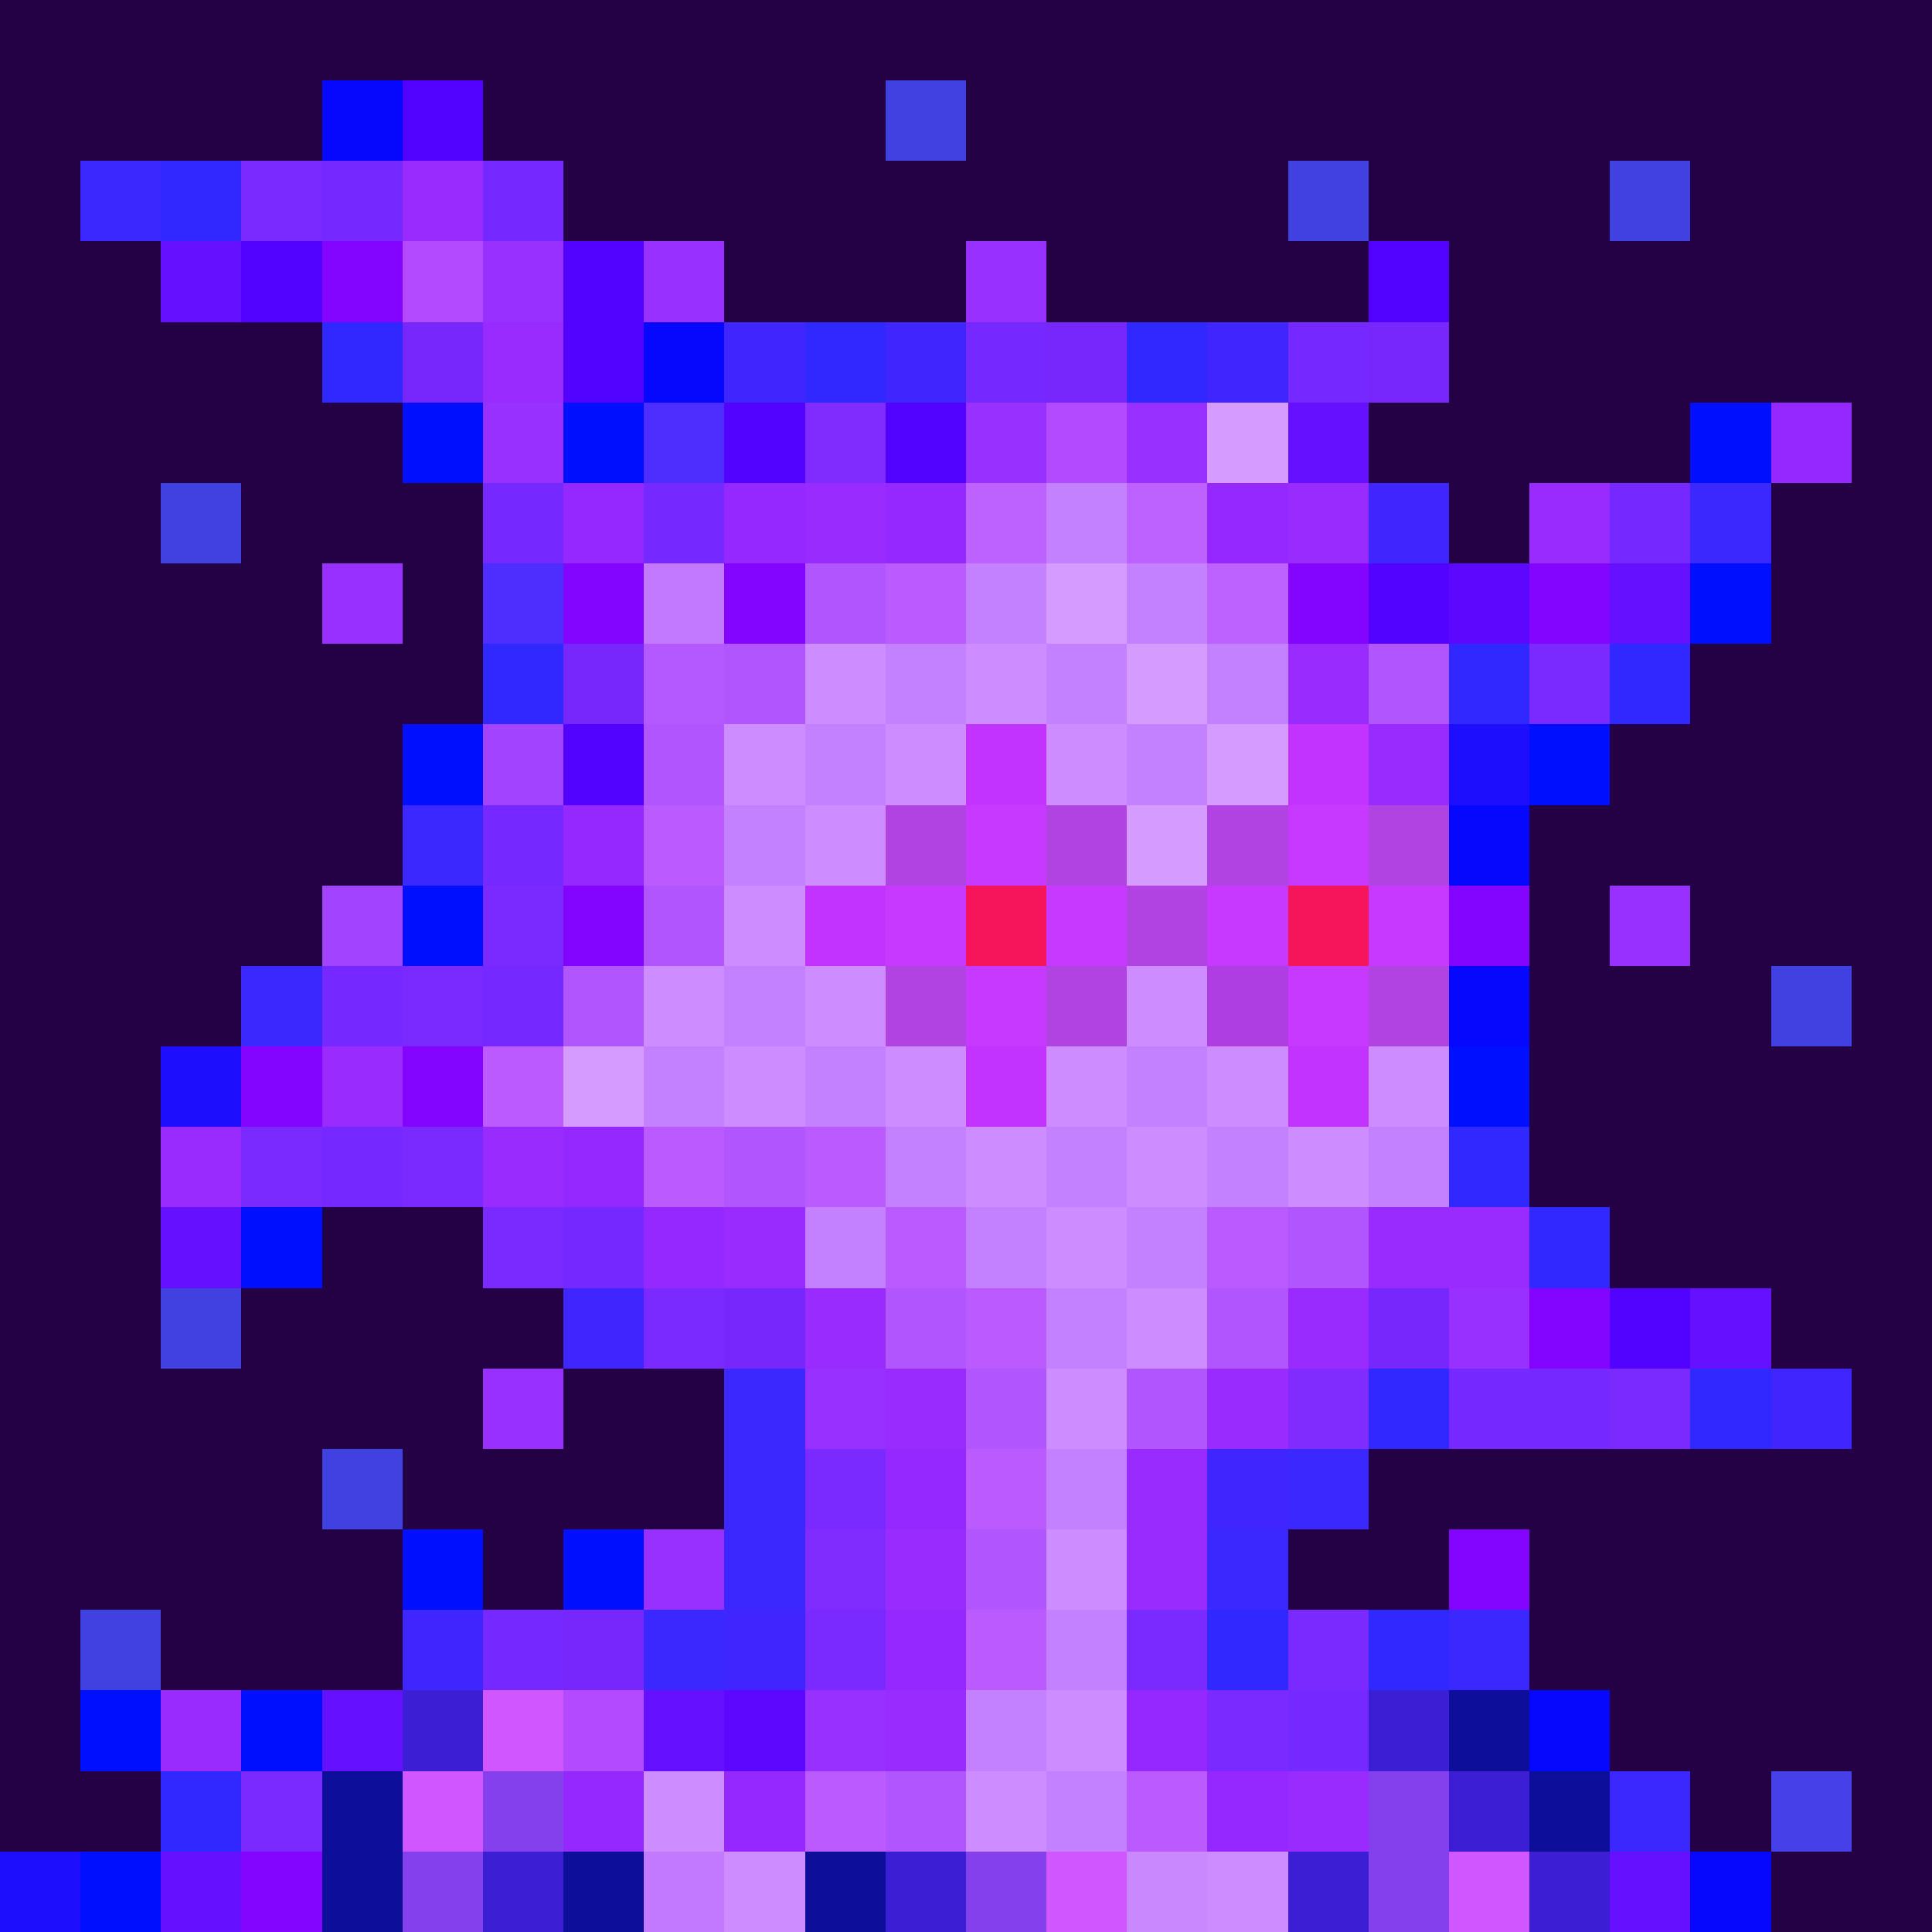
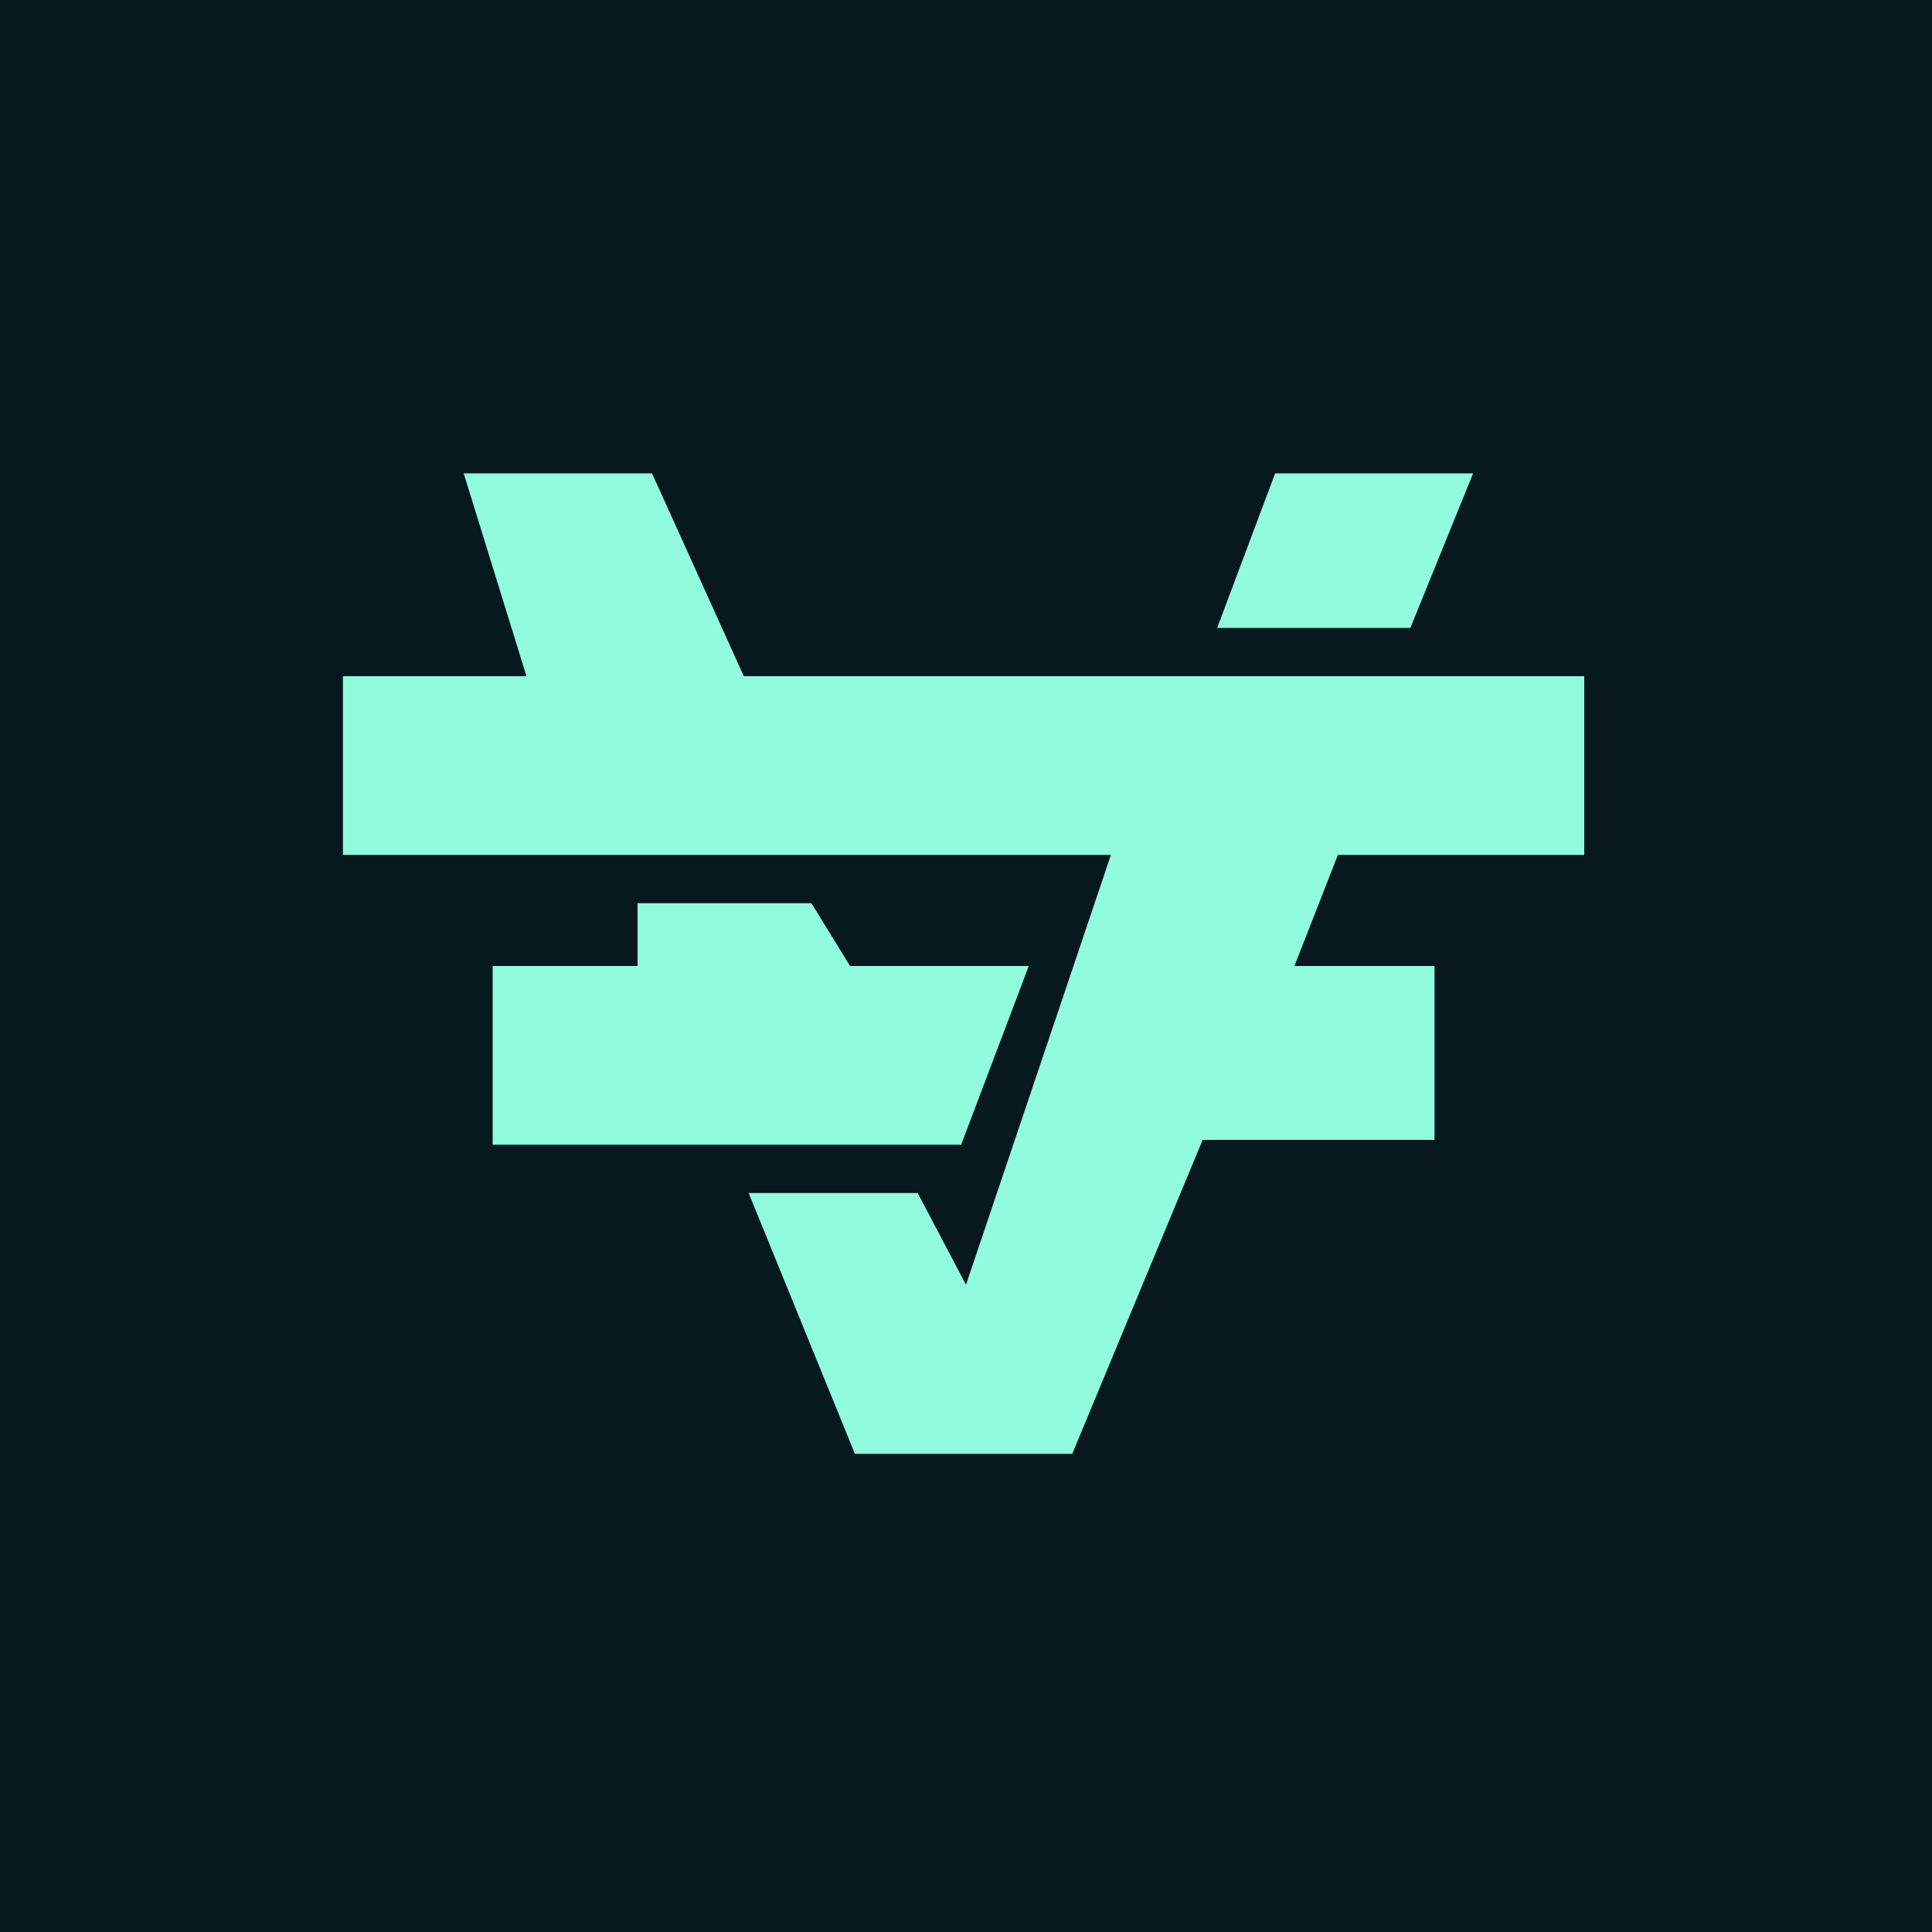
- <svg xmlns="http://www.w3.org/2000/svg" viewBox="0 0 24 24" shape-rendering="crispEdges">
-   <rect x="0" y="0" width="1" height="1" fill="#240045" />
-   <rect x="1" y="0" width="1" height="1" fill="#240045" />
-   <rect x="2" y="0" width="1" height="1" fill="#240045" />
-   <rect x="3" y="0" width="1" height="1" fill="#240045" />
-   <rect x="4" y="0" width="1" height="1" fill="#240045" />
-   <rect x="5" y="0" width="1" height="1" fill="#240045" />
-   <rect x="6" y="0" width="1" height="1" fill="#240045" />
-   <rect x="7" y="0" width="1" height="1" fill="#240045" />
-   <rect x="8" y="0" width="1" height="1" fill="#240045" />
-   <rect x="9" y="0" width="1" height="1" fill="#240045" />
-   <rect x="10" y="0" width="1" height="1" fill="#240045" />
-   <rect x="11" y="0" width="1" height="1" fill="#240045" />
-   <rect x="12" y="0" width="1" height="1" fill="#240045" />
-   <rect x="13" y="0" width="1" height="1" fill="#240045" />
-   <rect x="14" y="0" width="1" height="1" fill="#240045" />
-   <rect x="15" y="0" width="1" height="1" fill="#240045" />
-   <rect x="16" y="0" width="1" height="1" fill="#240045" />
-   <rect x="17" y="0" width="1" height="1" fill="#240045" />
-   <rect x="18" y="0" width="1" height="1" fill="#240045" />
-   <rect x="19" y="0" width="1" height="1" fill="#240045" />
-   <rect x="20" y="0" width="1" height="1" fill="#240045" />
-   <rect x="21" y="0" width="1" height="1" fill="#240045" />
-   <rect x="22" y="0" width="1" height="1" fill="#240045" />
-   <rect x="23" y="0" width="1" height="1" fill="#240045" />
-   <rect x="0" y="1" width="1" height="1" fill="#240045" />
-   <rect x="1" y="1" width="1" height="1" fill="#240045" />
-   <rect x="2" y="1" width="1" height="1" fill="#240045" />
-   <rect x="3" y="1" width="1" height="1" fill="#240045" />
-   <rect x="4" y="1" width="1" height="1" fill="#0608fe" />
-   <rect x="5" y="1" width="1" height="1" fill="#5203fe" />
-   <rect x="6" y="1" width="1" height="1" fill="#240045" />
-   <rect x="7" y="1" width="1" height="1" fill="#240045" />
-   <rect x="8" y="1" width="1" height="1" fill="#240045" />
-   <rect x="9" y="1" width="1" height="1" fill="#240045" />
-   <rect x="10" y="1" width="1" height="1" fill="#240045" />
-   <rect x="11" y="1" width="1" height="1" fill="#3f41e0" />
-   <rect x="12" y="1" width="1" height="1" fill="#240045" />
-   <rect x="13" y="1" width="1" height="1" fill="#240045" />
-   <rect x="14" y="1" width="1" height="1" fill="#240045" />
-   <rect x="15" y="1" width="1" height="1" fill="#240045" />
-   <rect x="16" y="1" width="1" height="1" fill="#240045" />
-   <rect x="17" y="1" width="1" height="1" fill="#240045" />
-   <rect x="18" y="1" width="1" height="1" fill="#240045" />
-   <rect x="19" y="1" width="1" height="1" fill="#240045" />
-   <rect x="20" y="1" width="1" height="1" fill="#240045" />
-   <rect x="21" y="1" width="1" height="1" fill="#240045" />
-   <rect x="22" y="1" width="1" height="1" fill="#240045" />
-   <rect x="23" y="1" width="1" height="1" fill="#240045" />
-   <rect x="0" y="2" width="1" height="1" fill="#240045" />
-   <rect x="1" y="2" width="1" height="1" fill="#3a28ff" />
-   <rect x="2" y="2" width="1" height="1" fill="#2f28ff" />
-   <rect x="3" y="2" width="1" height="1" fill="#7a2aff" />
-   <rect x="4" y="2" width="1" height="1" fill="#7528ff" />
-   <rect x="5" y="2" width="1" height="1" fill="#992bff" />
-   <rect x="6" y="2" width="1" height="1" fill="#7528ff" />
-   <rect x="7" y="2" width="1" height="1" fill="#240045" />
-   <rect x="8" y="2" width="1" height="1" fill="#240045" />
-   <rect x="9" y="2" width="1" height="1" fill="#240045" />
-   <rect x="10" y="2" width="1" height="1" fill="#240045" />
-   <rect x="11" y="2" width="1" height="1" fill="#240045" />
-   <rect x="12" y="2" width="1" height="1" fill="#240045" />
-   <rect x="13" y="2" width="1" height="1" fill="#240045" />
-   <rect x="14" y="2" width="1" height="1" fill="#240045" />
-   <rect x="15" y="2" width="1" height="1" fill="#240045" />
-   <rect x="16" y="2" width="1" height="1" fill="#3f41e0" />
-   <rect x="17" y="2" width="1" height="1" fill="#240045" />
-   <rect x="18" y="2" width="1" height="1" fill="#240045" />
-   <rect x="19" y="2" width="1" height="1" fill="#240045" />
-   <rect x="20" y="2" width="1" height="1" fill="#3f41e0" />
-   <rect x="21" y="2" width="1" height="1" fill="#240045" />
-   <rect x="22" y="2" width="1" height="1" fill="#240045" />
-   <rect x="23" y="2" width="1" height="1" fill="#240045" />
-   <rect x="0" y="3" width="1" height="1" fill="#240045" />
-   <rect x="1" y="3" width="1" height="1" fill="#240045" />
-   <rect x="2" y="3" width="1" height="1" fill="#6510ff" />
-   <rect x="3" y="3" width="1" height="1" fill="#5203fe" />
-   <rect x="4" y="3" width="1" height="1" fill="#8304ff" />
-   <rect x="5" y="3" width="1" height="1" fill="#b34aff" />
-   <rect x="6" y="3" width="1" height="1" fill="#9830ff" />
-   <rect x="7" y="3" width="1" height="1" fill="#5203fe" />
-   <rect x="8" y="3" width="1" height="1" fill="#9830ff" />
-   <rect x="9" y="3" width="1" height="1" fill="#240045" />
-   <rect x="10" y="3" width="1" height="1" fill="#240045" />
-   <rect x="11" y="3" width="1" height="1" fill="#240045" />
-   <rect x="12" y="3" width="1" height="1" fill="#9830ff" />
-   <rect x="13" y="3" width="1" height="1" fill="#240045" />
-   <rect x="14" y="3" width="1" height="1" fill="#240045" />
-   <rect x="15" y="3" width="1" height="1" fill="#240045" />
-   <rect x="16" y="3" width="1" height="1" fill="#240045" />
-   <rect x="17" y="3" width="1" height="1" fill="#5203fe" />
-   <rect x="18" y="3" width="1" height="1" fill="#240045" />
-   <rect x="19" y="3" width="1" height="1" fill="#240045" />
-   <rect x="20" y="3" width="1" height="1" fill="#240045" />
-   <rect x="21" y="3" width="1" height="1" fill="#240045" />
-   <rect x="22" y="3" width="1" height="1" fill="#240045" />
-   <rect x="23" y="3" width="1" height="1" fill="#240045" />
-   <rect x="0" y="4" width="1" height="1" fill="#240045" />
-   <rect x="1" y="4" width="1" height="1" fill="#240045" />
-   <rect x="2" y="4" width="1" height="1" fill="#240045" />
-   <rect x="3" y="4" width="1" height="1" fill="#240045" />
-   <rect x="4" y="4" width="1" height="1" fill="#2f28ff" />
-   <rect x="5" y="4" width="1" height="1" fill="#7727fc" />
-   <rect x="6" y="4" width="1" height="1" fill="#992bff" />
-   <rect x="7" y="4" width="1" height="1" fill="#5203fe" />
-   <rect x="8" y="4" width="1" height="1" fill="#0608fe" />
-   <rect x="9" y="4" width="1" height="1" fill="#3f26ff" />
-   <rect x="10" y="4" width="1" height="1" fill="#2f28ff" />
-   <rect x="11" y="4" width="1" height="1" fill="#3f26ff" />
-   <rect x="12" y="4" width="1" height="1" fill="#7528ff" />
-   <rect x="13" y="4" width="1" height="1" fill="#7727fc" />
-   <rect x="14" y="4" width="1" height="1" fill="#2f28ff" />
-   <rect x="15" y="4" width="1" height="1" fill="#3f26ff" />
-   <rect x="16" y="4" width="1" height="1" fill="#7528ff" />
-   <rect x="17" y="4" width="1" height="1" fill="#7727fc" />
-   <rect x="18" y="4" width="1" height="1" fill="#240045" />
-   <rect x="19" y="4" width="1" height="1" fill="#240045" />
-   <rect x="20" y="4" width="1" height="1" fill="#240045" />
-   <rect x="21" y="4" width="1" height="1" fill="#240045" />
-   <rect x="22" y="4" width="1" height="1" fill="#240045" />
-   <rect x="23" y="4" width="1" height="1" fill="#240045" />
-   <rect x="0" y="5" width="1" height="1" fill="#240045" />
-   <rect x="1" y="5" width="1" height="1" fill="#240045" />
-   <rect x="2" y="5" width="1" height="1" fill="#240045" />
-   <rect x="3" y="5" width="1" height="1" fill="#240045" />
-   <rect x="4" y="5" width="1" height="1" fill="#240045" />
-   <rect x="5" y="5" width="1" height="1" fill="#0010fe" />
-   <rect x="6" y="5" width="1" height="1" fill="#9830ff" />
-   <rect x="7" y="5" width="1" height="1" fill="#0010fe" />
-   <rect x="8" y="5" width="1" height="1" fill="#4e2eff" />
-   <rect x="9" y="5" width="1" height="1" fill="#5203fe" />
-   <rect x="10" y="5" width="1" height="1" fill="#802cff" />
-   <rect x="11" y="5" width="1" height="1" fill="#5203fe" />
-   <rect x="12" y="5" width="1" height="1" fill="#9830ff" />
-   <rect x="13" y="5" width="1" height="1" fill="#b34aff" />
-   <rect x="14" y="5" width="1" height="1" fill="#9830ff" />
-   <rect x="15" y="5" width="1" height="1" fill="#d59bff" />
-   <rect x="16" y="5" width="1" height="1" fill="#6510ff" />
-   <rect x="17" y="5" width="1" height="1" fill="#240045" />
-   <rect x="18" y="5" width="1" height="1" fill="#240045" />
-   <rect x="19" y="5" width="1" height="1" fill="#240045" />
-   <rect x="20" y="5" width="1" height="1" fill="#240045" />
-   <rect x="21" y="5" width="1" height="1" fill="#0010fe" />
-   <rect x="22" y="5" width="1" height="1" fill="#9528ff" />
-   <rect x="23" y="5" width="1" height="1" fill="#240045" />
-   <rect x="0" y="6" width="1" height="1" fill="#240045" />
-   <rect x="1" y="6" width="1" height="1" fill="#240045" />
-   <rect x="2" y="6" width="1" height="1" fill="#3f41e0" />
-   <rect x="3" y="6" width="1" height="1" fill="#240045" />
-   <rect x="4" y="6" width="1" height="1" fill="#240045" />
-   <rect x="5" y="6" width="1" height="1" fill="#240045" />
-   <rect x="6" y="6" width="1" height="1" fill="#7528ff" />
-   <rect x="7" y="6" width="1" height="1" fill="#9528ff" />
-   <rect x="8" y="6" width="1" height="1" fill="#7528ff" />
-   <rect x="9" y="6" width="1" height="1" fill="#9528ff" />
-   <rect x="10" y="6" width="1" height="1" fill="#992bff" />
-   <rect x="11" y="6" width="1" height="1" fill="#9528ff" />
-   <rect x="12" y="6" width="1" height="1" fill="#be62ff" />
-   <rect x="13" y="6" width="1" height="1" fill="#c380ff" />
-   <rect x="14" y="6" width="1" height="1" fill="#be62ff" />
-   <rect x="15" y="6" width="1" height="1" fill="#9528ff" />
-   <rect x="16" y="6" width="1" height="1" fill="#992bff" />
-   <rect x="17" y="6" width="1" height="1" fill="#3f26ff" />
-   <rect x="18" y="6" width="1" height="1" fill="#240045" />
-   <rect x="19" y="6" width="1" height="1" fill="#992bff" />
-   <rect x="20" y="6" width="1" height="1" fill="#7528ff" />
-   <rect x="21" y="6" width="1" height="1" fill="#3a28ff" />
-   <rect x="22" y="6" width="1" height="1" fill="#240045" />
-   <rect x="23" y="6" width="1" height="1" fill="#240045" />
-   <rect x="0" y="7" width="1" height="1" fill="#240045" />
-   <rect x="1" y="7" width="1" height="1" fill="#240045" />
-   <rect x="2" y="7" width="1" height="1" fill="#240045" />
-   <rect x="3" y="7" width="1" height="1" fill="#240045" />
-   <rect x="4" y="7" width="1" height="1" fill="#9830ff" />
-   <rect x="5" y="7" width="1" height="1" fill="#240045" />
-   <rect x="6" y="7" width="1" height="1" fill="#4e2eff" />
-   <rect x="7" y="7" width="1" height="1" fill="#8304ff" />
-   <rect x="8" y="7" width="1" height="1" fill="#c278ff" />
-   <rect x="9" y="7" width="1" height="1" fill="#8304ff" />
-   <rect x="10" y="7" width="1" height="1" fill="#b155ff" />
-   <rect x="11" y="7" width="1" height="1" fill="#ba5aff" />
-   <rect x="12" y="7" width="1" height="1" fill="#c380ff" />
-   <rect x="13" y="7" width="1" height="1" fill="#d59bff" />
-   <rect x="14" y="7" width="1" height="1" fill="#c380ff" />
-   <rect x="15" y="7" width="1" height="1" fill="#be62ff" />
-   <rect x="16" y="7" width="1" height="1" fill="#8304ff" />
-   <rect x="17" y="7" width="1" height="1" fill="#5203fe" />
-   <rect x="18" y="7" width="1" height="1" fill="#5c07ff" />
-   <rect x="19" y="7" width="1" height="1" fill="#8304ff" />
-   <rect x="20" y="7" width="1" height="1" fill="#6510ff" />
-   <rect x="21" y="7" width="1" height="1" fill="#0010fe" />
-   <rect x="22" y="7" width="1" height="1" fill="#240045" />
-   <rect x="23" y="7" width="1" height="1" fill="#240045" />
-   <rect x="0" y="8" width="1" height="1" fill="#240045" />
-   <rect x="1" y="8" width="1" height="1" fill="#240045" />
-   <rect x="2" y="8" width="1" height="1" fill="#240045" />
-   <rect x="3" y="8" width="1" height="1" fill="#240045" />
-   <rect x="4" y="8" width="1" height="1" fill="#240045" />
-   <rect x="5" y="8" width="1" height="1" fill="#240045" />
-   <rect x="6" y="8" width="1" height="1" fill="#2f28ff" />
-   <rect x="7" y="8" width="1" height="1" fill="#7727fc" />
-   <rect x="8" y="8" width="1" height="1" fill="#b458ff" />
-   <rect x="9" y="8" width="1" height="1" fill="#b155ff" />
-   <rect x="10" y="8" width="1" height="1" fill="#cd8cff" />
-   <rect x="11" y="8" width="1" height="1" fill="#c380ff" />
-   <rect x="12" y="8" width="1" height="1" fill="#cd8cff" />
-   <rect x="13" y="8" width="1" height="1" fill="#c380ff" />
-   <rect x="14" y="8" width="1" height="1" fill="#d59bff" />
-   <rect x="15" y="8" width="1" height="1" fill="#c380ff" />
-   <rect x="16" y="8" width="1" height="1" fill="#992bff" />
-   <rect x="17" y="8" width="1" height="1" fill="#b155ff" />
-   <rect x="18" y="8" width="1" height="1" fill="#2f28ff" />
-   <rect x="19" y="8" width="1" height="1" fill="#7a2aff" />
-   <rect x="20" y="8" width="1" height="1" fill="#2f28ff" />
-   <rect x="21" y="8" width="1" height="1" fill="#240045" />
-   <rect x="22" y="8" width="1" height="1" fill="#240045" />
-   <rect x="23" y="8" width="1" height="1" fill="#240045" />
-   <rect x="0" y="9" width="1" height="1" fill="#240045" />
-   <rect x="1" y="9" width="1" height="1" fill="#240045" />
-   <rect x="2" y="9" width="1" height="1" fill="#240045" />
-   <rect x="3" y="9" width="1" height="1" fill="#240045" />
-   <rect x="4" y="9" width="1" height="1" fill="#240045" />
-   <rect x="5" y="9" width="1" height="1" fill="#0010fe" />
-   <rect x="6" y="9" width="1" height="1" fill="#a243ff" />
-   <rect x="7" y="9" width="1" height="1" fill="#5203fe" />
-   <rect x="8" y="9" width="1" height="1" fill="#b155ff" />
-   <rect x="9" y="9" width="1" height="1" fill="#cd8cff" />
-   <rect x="10" y="9" width="1" height="1" fill="#c380ff" />
-   <rect x="11" y="9" width="1" height="1" fill="#cd8cff" />
-   <rect x="12" y="9" width="1" height="1" fill="#c333ff" />
-   <rect x="13" y="9" width="1" height="1" fill="#cd8cff" />
-   <rect x="14" y="9" width="1" height="1" fill="#c380ff" />
-   <rect x="15" y="9" width="1" height="1" fill="#d59bff" />
-   <rect x="16" y="9" width="1" height="1" fill="#c333ff" />
-   <rect x="17" y="9" width="1" height="1" fill="#992bff" />
-   <rect x="18" y="9" width="1" height="1" fill="#1d0ffe" />
-   <rect x="19" y="9" width="1" height="1" fill="#0010fe" />
-   <rect x="20" y="9" width="1" height="1" fill="#240045" />
-   <rect x="21" y="9" width="1" height="1" fill="#240045" />
-   <rect x="22" y="9" width="1" height="1" fill="#240045" />
-   <rect x="23" y="9" width="1" height="1" fill="#240045" />
-   <rect x="0" y="10" width="1" height="1" fill="#240045" />
-   <rect x="1" y="10" width="1" height="1" fill="#240045" />
-   <rect x="2" y="10" width="1" height="1" fill="#240045" />
-   <rect x="3" y="10" width="1" height="1" fill="#240045" />
-   <rect x="4" y="10" width="1" height="1" fill="#240045" />
-   <rect x="5" y="10" width="1" height="1" fill="#3a28ff" />
-   <rect x="6" y="10" width="1" height="1" fill="#7528ff" />
-   <rect x="7" y="10" width="1" height="1" fill="#9528ff" />
-   <rect x="8" y="10" width="1" height="1" fill="#ba5aff" />
-   <rect x="9" y="10" width="1" height="1" fill="#c380ff" />
-   <rect x="10" y="10" width="1" height="1" fill="#cd8cff" />
-   <rect x="11" y="10" width="1" height="1" fill="#b243e3" />
-   <rect x="12" y="10" width="1" height="1" fill="#c839ff" />
-   <rect x="13" y="10" width="1" height="1" fill="#b243e3" />
-   <rect x="14" y="10" width="1" height="1" fill="#d59bff" />
-   <rect x="15" y="10" width="1" height="1" fill="#b243e3" />
-   <rect x="16" y="10" width="1" height="1" fill="#c839ff" />
-   <rect x="17" y="10" width="1" height="1" fill="#b243e3" />
-   <rect x="18" y="10" width="1" height="1" fill="#0608fe" />
-   <rect x="19" y="10" width="1" height="1" fill="#240045" />
-   <rect x="20" y="10" width="1" height="1" fill="#240045" />
-   <rect x="21" y="10" width="1" height="1" fill="#240045" />
-   <rect x="22" y="10" width="1" height="1" fill="#240045" />
-   <rect x="23" y="10" width="1" height="1" fill="#240045" />
-   <rect x="0" y="11" width="1" height="1" fill="#240045" />
-   <rect x="1" y="11" width="1" height="1" fill="#240045" />
-   <rect x="2" y="11" width="1" height="1" fill="#240045" />
-   <rect x="3" y="11" width="1" height="1" fill="#240045" />
-   <rect x="4" y="11" width="1" height="1" fill="#a243ff" />
-   <rect x="5" y="11" width="1" height="1" fill="#0010fe" />
-   <rect x="6" y="11" width="1" height="1" fill="#7a2aff" />
-   <rect x="7" y="11" width="1" height="1" fill="#8304ff" />
-   <rect x="8" y="11" width="1" height="1" fill="#b155ff" />
-   <rect x="9" y="11" width="1" height="1" fill="#cd8cff" />
-   <rect x="10" y="11" width="1" height="1" fill="#c333ff" />
-   <rect x="11" y="11" width="1" height="1" fill="#c839ff" />
-   <rect x="12" y="11" width="1" height="1" fill="#f6145a" />
-   <rect x="13" y="11" width="1" height="1" fill="#c839ff" />
-   <rect x="14" y="11" width="1" height="1" fill="#b243e3" />
-   <rect x="15" y="11" width="1" height="1" fill="#c839ff" />
-   <rect x="16" y="11" width="1" height="1" fill="#f6145a" />
-   <rect x="17" y="11" width="1" height="1" fill="#c839ff" />
-   <rect x="18" y="11" width="1" height="1" fill="#8304ff" />
-   <rect x="19" y="11" width="1" height="1" fill="#240045" />
-   <rect x="20" y="11" width="1" height="1" fill="#9830ff" />
-   <rect x="21" y="11" width="1" height="1" fill="#240045" />
-   <rect x="22" y="11" width="1" height="1" fill="#240045" />
-   <rect x="23" y="11" width="1" height="1" fill="#240045" />
-   <rect x="0" y="12" width="1" height="1" fill="#240045" />
-   <rect x="1" y="12" width="1" height="1" fill="#240045" />
-   <rect x="2" y="12" width="1" height="1" fill="#240045" />
-   <rect x="3" y="12" width="1" height="1" fill="#3a28ff" />
-   <rect x="4" y="12" width="1" height="1" fill="#7528ff" />
-   <rect x="5" y="12" width="1" height="1" fill="#7a2aff" />
-   <rect x="6" y="12" width="1" height="1" fill="#7528ff" />
-   <rect x="7" y="12" width="1" height="1" fill="#b155ff" />
-   <rect x="8" y="12" width="1" height="1" fill="#cd8cff" />
-   <rect x="9" y="12" width="1" height="1" fill="#c380ff" />
-   <rect x="10" y="12" width="1" height="1" fill="#cd8cff" />
-   <rect x="11" y="12" width="1" height="1" fill="#b243e3" />
-   <rect x="12" y="12" width="1" height="1" fill="#c839ff" />
-   <rect x="13" y="12" width="1" height="1" fill="#b243e3" />
-   <rect x="14" y="12" width="1" height="1" fill="#cd8cff" />
-   <rect x="15" y="12" width="1" height="1" fill="#ae3ee1" />
-   <rect x="16" y="12" width="1" height="1" fill="#c839ff" />
-   <rect x="17" y="12" width="1" height="1" fill="#b243e3" />
-   <rect x="18" y="12" width="1" height="1" fill="#0608fe" />
-   <rect x="19" y="12" width="1" height="1" fill="#240045" />
-   <rect x="20" y="12" width="1" height="1" fill="#240045" />
-   <rect x="21" y="12" width="1" height="1" fill="#240045" />
-   <rect x="22" y="12" width="1" height="1" fill="#3f41e0" />
-   <rect x="23" y="12" width="1" height="1" fill="#240045" />
-   <rect x="0" y="13" width="1" height="1" fill="#240045" />
-   <rect x="1" y="13" width="1" height="1" fill="#240045" />
-   <rect x="2" y="13" width="1" height="1" fill="#1d0ffe" />
-   <rect x="3" y="13" width="1" height="1" fill="#8304ff" />
-   <rect x="4" y="13" width="1" height="1" fill="#992bff" />
-   <rect x="5" y="13" width="1" height="1" fill="#8304ff" />
-   <rect x="6" y="13" width="1" height="1" fill="#ba5aff" />
-   <rect x="7" y="13" width="1" height="1" fill="#d59bff" />
-   <rect x="8" y="13" width="1" height="1" fill="#c380ff" />
-   <rect x="9" y="13" width="1" height="1" fill="#cd8cff" />
-   <rect x="10" y="13" width="1" height="1" fill="#c380ff" />
-   <rect x="11" y="13" width="1" height="1" fill="#cd8cff" />
-   <rect x="12" y="13" width="1" height="1" fill="#c333ff" />
-   <rect x="13" y="13" width="1" height="1" fill="#cd8cff" />
-   <rect x="14" y="13" width="1" height="1" fill="#c380ff" />
-   <rect x="15" y="13" width="1" height="1" fill="#cd8cff" />
-   <rect x="16" y="13" width="1" height="1" fill="#c333ff" />
-   <rect x="17" y="13" width="1" height="1" fill="#cd8cff" />
-   <rect x="18" y="13" width="1" height="1" fill="#0010fe" />
-   <rect x="19" y="13" width="1" height="1" fill="#240045" />
-   <rect x="20" y="13" width="1" height="1" fill="#240045" />
-   <rect x="21" y="13" width="1" height="1" fill="#240045" />
-   <rect x="22" y="13" width="1" height="1" fill="#240045" />
-   <rect x="23" y="13" width="1" height="1" fill="#240045" />
-   <rect x="0" y="14" width="1" height="1" fill="#240045" />
-   <rect x="1" y="14" width="1" height="1" fill="#240045" />
-   <rect x="2" y="14" width="1" height="1" fill="#992bff" />
-   <rect x="3" y="14" width="1" height="1" fill="#7a2aff" />
-   <rect x="4" y="14" width="1" height="1" fill="#7528ff" />
-   <rect x="5" y="14" width="1" height="1" fill="#7a2aff" />
-   <rect x="6" y="14" width="1" height="1" fill="#992bff" />
-   <rect x="7" y="14" width="1" height="1" fill="#9528ff" />
-   <rect x="8" y="14" width="1" height="1" fill="#ba5aff" />
-   <rect x="9" y="14" width="1" height="1" fill="#b155ff" />
-   <rect x="10" y="14" width="1" height="1" fill="#ba5aff" />
-   <rect x="11" y="14" width="1" height="1" fill="#c380ff" />
-   <rect x="12" y="14" width="1" height="1" fill="#cd8cff" />
-   <rect x="13" y="14" width="1" height="1" fill="#c380ff" />
-   <rect x="14" y="14" width="1" height="1" fill="#cd8cff" />
-   <rect x="15" y="14" width="1" height="1" fill="#c380ff" />
-   <rect x="16" y="14" width="1" height="1" fill="#cd8cff" />
-   <rect x="17" y="14" width="1" height="1" fill="#c380ff" />
-   <rect x="18" y="14" width="1" height="1" fill="#2f28ff" />
-   <rect x="19" y="14" width="1" height="1" fill="#240045" />
-   <rect x="20" y="14" width="1" height="1" fill="#240045" />
-   <rect x="21" y="14" width="1" height="1" fill="#240045" />
-   <rect x="22" y="14" width="1" height="1" fill="#240045" />
-   <rect x="23" y="14" width="1" height="1" fill="#240045" />
-   <rect x="0" y="15" width="1" height="1" fill="#240045" />
-   <rect x="1" y="15" width="1" height="1" fill="#240045" />
-   <rect x="2" y="15" width="1" height="1" fill="#6510ff" />
-   <rect x="3" y="15" width="1" height="1" fill="#0010fe" />
-   <rect x="4" y="15" width="1" height="1" fill="#240045" />
-   <rect x="5" y="15" width="1" height="1" fill="#240045" />
-   <rect x="6" y="15" width="1" height="1" fill="#7a2aff" />
-   <rect x="7" y="15" width="1" height="1" fill="#7528ff" />
-   <rect x="8" y="15" width="1" height="1" fill="#9528ff" />
-   <rect x="9" y="15" width="1" height="1" fill="#992bff" />
-   <rect x="10" y="15" width="1" height="1" fill="#c380ff" />
-   <rect x="11" y="15" width="1" height="1" fill="#ba5aff" />
-   <rect x="12" y="15" width="1" height="1" fill="#c380ff" />
-   <rect x="13" y="15" width="1" height="1" fill="#cd8cff" />
-   <rect x="14" y="15" width="1" height="1" fill="#c380ff" />
-   <rect x="15" y="15" width="1" height="1" fill="#ba5aff" />
-   <rect x="16" y="15" width="1" height="1" fill="#b155ff" />
-   <rect x="17" y="15" width="1" height="1" fill="#992bff" />
-   <rect x="18" y="15" width="1" height="1" fill="#992bff" />
-   <rect x="19" y="15" width="1" height="1" fill="#2f28ff" />
-   <rect x="20" y="15" width="1" height="1" fill="#240045" />
-   <rect x="21" y="15" width="1" height="1" fill="#240045" />
-   <rect x="22" y="15" width="1" height="1" fill="#240045" />
-   <rect x="23" y="15" width="1" height="1" fill="#240045" />
-   <rect x="0" y="16" width="1" height="1" fill="#240045" />
-   <rect x="1" y="16" width="1" height="1" fill="#240045" />
-   <rect x="2" y="16" width="1" height="1" fill="#3f41e0" />
-   <rect x="3" y="16" width="1" height="1" fill="#240045" />
-   <rect x="4" y="16" width="1" height="1" fill="#240045" />
-   <rect x="5" y="16" width="1" height="1" fill="#240045" />
-   <rect x="6" y="16" width="1" height="1" fill="#240045" />
-   <rect x="7" y="16" width="1" height="1" fill="#3f26ff" />
-   <rect x="8" y="16" width="1" height="1" fill="#7a2aff" />
-   <rect x="9" y="16" width="1" height="1" fill="#7727fc" />
-   <rect x="10" y="16" width="1" height="1" fill="#992bff" />
-   <rect x="11" y="16" width="1" height="1" fill="#b155ff" />
-   <rect x="12" y="16" width="1" height="1" fill="#ba5aff" />
-   <rect x="13" y="16" width="1" height="1" fill="#c380ff" />
-   <rect x="14" y="16" width="1" height="1" fill="#cd8cff" />
-   <rect x="15" y="16" width="1" height="1" fill="#b155ff" />
-   <rect x="16" y="16" width="1" height="1" fill="#992bff" />
-   <rect x="17" y="16" width="1" height="1" fill="#7727fc" />
-   <rect x="18" y="16" width="1" height="1" fill="#9830ff" />
-   <rect x="19" y="16" width="1" height="1" fill="#8304ff" />
-   <rect x="20" y="16" width="1" height="1" fill="#5203fe" />
-   <rect x="21" y="16" width="1" height="1" fill="#6510ff" />
-   <rect x="22" y="16" width="1" height="1" fill="#240045" />
-   <rect x="23" y="16" width="1" height="1" fill="#240045" />
-   <rect x="0" y="17" width="1" height="1" fill="#240045" />
-   <rect x="1" y="17" width="1" height="1" fill="#240045" />
-   <rect x="2" y="17" width="1" height="1" fill="#240045" />
-   <rect x="3" y="17" width="1" height="1" fill="#240045" />
-   <rect x="4" y="17" width="1" height="1" fill="#240045" />
-   <rect x="5" y="17" width="1" height="1" fill="#240045" />
-   <rect x="6" y="17" width="1" height="1" fill="#9830ff" />
-   <rect x="7" y="17" width="1" height="1" fill="#240045" />
-   <rect x="8" y="17" width="1" height="1" fill="#240045" />
-   <rect x="9" y="17" width="1" height="1" fill="#3a28ff" />
-   <rect x="10" y="17" width="1" height="1" fill="#9830ff" />
-   <rect x="11" y="17" width="1" height="1" fill="#992bff" />
-   <rect x="12" y="17" width="1" height="1" fill="#b155ff" />
-   <rect x="13" y="17" width="1" height="1" fill="#cd8cff" />
-   <rect x="14" y="17" width="1" height="1" fill="#b155ff" />
-   <rect x="15" y="17" width="1" height="1" fill="#992bff" />
-   <rect x="16" y="17" width="1" height="1" fill="#802cff" />
-   <rect x="17" y="17" width="1" height="1" fill="#2f28ff" />
-   <rect x="18" y="17" width="1" height="1" fill="#7528ff" />
-   <rect x="19" y="17" width="1" height="1" fill="#7528ff" />
-   <rect x="20" y="17" width="1" height="1" fill="#7a2aff" />
-   <rect x="21" y="17" width="1" height="1" fill="#2f28ff" />
-   <rect x="22" y="17" width="1" height="1" fill="#3f26ff" />
-   <rect x="23" y="17" width="1" height="1" fill="#240045" />
-   <rect x="0" y="18" width="1" height="1" fill="#240045" />
-   <rect x="1" y="18" width="1" height="1" fill="#240045" />
-   <rect x="2" y="18" width="1" height="1" fill="#240045" />
-   <rect x="3" y="18" width="1" height="1" fill="#240045" />
-   <rect x="4" y="18" width="1" height="1" fill="#3f41e0" />
-   <rect x="5" y="18" width="1" height="1" fill="#240045" />
-   <rect x="6" y="18" width="1" height="1" fill="#240045" />
-   <rect x="7" y="18" width="1" height="1" fill="#240045" />
-   <rect x="8" y="18" width="1" height="1" fill="#240045" />
-   <rect x="9" y="18" width="1" height="1" fill="#3a28ff" />
-   <rect x="10" y="18" width="1" height="1" fill="#7a2aff" />
-   <rect x="11" y="18" width="1" height="1" fill="#9528ff" />
-   <rect x="12" y="18" width="1" height="1" fill="#ba5aff" />
-   <rect x="13" y="18" width="1" height="1" fill="#c380ff" />
-   <rect x="14" y="18" width="1" height="1" fill="#992bff" />
-   <rect x="15" y="18" width="1" height="1" fill="#3f26ff" />
-   <rect x="16" y="18" width="1" height="1" fill="#3a28ff" />
-   <rect x="17" y="18" width="1" height="1" fill="#240045" />
-   <rect x="18" y="18" width="1" height="1" fill="#240045" />
-   <rect x="19" y="18" width="1" height="1" fill="#240045" />
-   <rect x="20" y="18" width="1" height="1" fill="#240045" />
-   <rect x="21" y="18" width="1" height="1" fill="#240045" />
-   <rect x="22" y="18" width="1" height="1" fill="#240045" />
-   <rect x="23" y="18" width="1" height="1" fill="#240045" />
-   <rect x="0" y="19" width="1" height="1" fill="#240045" />
-   <rect x="1" y="19" width="1" height="1" fill="#240045" />
-   <rect x="2" y="19" width="1" height="1" fill="#240045" />
-   <rect x="3" y="19" width="1" height="1" fill="#240045" />
-   <rect x="4" y="19" width="1" height="1" fill="#240045" />
-   <rect x="5" y="19" width="1" height="1" fill="#0010fe" />
-   <rect x="6" y="19" width="1" height="1" fill="#240045" />
-   <rect x="7" y="19" width="1" height="1" fill="#0010fe" />
-   <rect x="8" y="19" width="1" height="1" fill="#9830ff" />
-   <rect x="9" y="19" width="1" height="1" fill="#3a28ff" />
-   <rect x="10" y="19" width="1" height="1" fill="#802cff" />
-   <rect x="11" y="19" width="1" height="1" fill="#992bff" />
-   <rect x="12" y="19" width="1" height="1" fill="#b155ff" />
-   <rect x="13" y="19" width="1" height="1" fill="#cd8cff" />
-   <rect x="14" y="19" width="1" height="1" fill="#992bff" />
-   <rect x="15" y="19" width="1" height="1" fill="#3a28ff" />
-   <rect x="16" y="19" width="1" height="1" fill="#240045" />
-   <rect x="17" y="19" width="1" height="1" fill="#240045" />
-   <rect x="18" y="19" width="1" height="1" fill="#8304ff" />
-   <rect x="19" y="19" width="1" height="1" fill="#240045" />
-   <rect x="20" y="19" width="1" height="1" fill="#240045" />
-   <rect x="21" y="19" width="1" height="1" fill="#240045" />
-   <rect x="22" y="19" width="1" height="1" fill="#240045" />
-   <rect x="23" y="19" width="1" height="1" fill="#240045" />
-   <rect x="0" y="20" width="1" height="1" fill="#240045" />
-   <rect x="1" y="20" width="1" height="1" fill="#3f41e0" />
-   <rect x="2" y="20" width="1" height="1" fill="#240045" />
-   <rect x="3" y="20" width="1" height="1" fill="#240045" />
-   <rect x="4" y="20" width="1" height="1" fill="#240045" />
-   <rect x="5" y="20" width="1" height="1" fill="#3f26ff" />
-   <rect x="6" y="20" width="1" height="1" fill="#7528ff" />
-   <rect x="7" y="20" width="1" height="1" fill="#7727fc" />
-   <rect x="8" y="20" width="1" height="1" fill="#3a28ff" />
-   <rect x="9" y="20" width="1" height="1" fill="#3f26ff" />
-   <rect x="10" y="20" width="1" height="1" fill="#7a2aff" />
-   <rect x="11" y="20" width="1" height="1" fill="#9528ff" />
-   <rect x="12" y="20" width="1" height="1" fill="#ba5aff" />
-   <rect x="13" y="20" width="1" height="1" fill="#c380ff" />
-   <rect x="14" y="20" width="1" height="1" fill="#7a2aff" />
-   <rect x="15" y="20" width="1" height="1" fill="#2f28ff" />
-   <rect x="16" y="20" width="1" height="1" fill="#7a2aff" />
-   <rect x="17" y="20" width="1" height="1" fill="#2f28ff" />
-   <rect x="18" y="20" width="1" height="1" fill="#3a28ff" />
-   <rect x="19" y="20" width="1" height="1" fill="#240045" />
-   <rect x="20" y="20" width="1" height="1" fill="#240045" />
-   <rect x="21" y="20" width="1" height="1" fill="#240045" />
-   <rect x="22" y="20" width="1" height="1" fill="#240045" />
-   <rect x="23" y="20" width="1" height="1" fill="#240045" />
-   <rect x="0" y="21" width="1" height="1" fill="#240045" />
-   <rect x="1" y="21" width="1" height="1" fill="#0010fe" />
-   <rect x="2" y="21" width="1" height="1" fill="#992bff" />
-   <rect x="3" y="21" width="1" height="1" fill="#0010fe" />
-   <rect x="4" y="21" width="1" height="1" fill="#6510ff" />
-   <rect x="5" y="21" width="1" height="1" fill="#3c1ed4" />
-   <rect x="6" y="21" width="1" height="1" fill="#d057ff" />
-   <rect x="7" y="21" width="1" height="1" fill="#b34aff" />
-   <rect x="8" y="21" width="1" height="1" fill="#6510ff" />
-   <rect x="9" y="21" width="1" height="1" fill="#5c07ff" />
-   <rect x="10" y="21" width="1" height="1" fill="#9830ff" />
-   <rect x="11" y="21" width="1" height="1" fill="#992bff" />
-   <rect x="12" y="21" width="1" height="1" fill="#c380ff" />
-   <rect x="13" y="21" width="1" height="1" fill="#cd8cff" />
-   <rect x="14" y="21" width="1" height="1" fill="#9528ff" />
-   <rect x="15" y="21" width="1" height="1" fill="#7a2aff" />
-   <rect x="16" y="21" width="1" height="1" fill="#7528ff" />
-   <rect x="17" y="21" width="1" height="1" fill="#3c1ed4" />
-   <rect x="18" y="21" width="1" height="1" fill="#0d0e9a" />
-   <rect x="19" y="21" width="1" height="1" fill="#0608fe" />
-   <rect x="20" y="21" width="1" height="1" fill="#240045" />
-   <rect x="21" y="21" width="1" height="1" fill="#240045" />
-   <rect x="22" y="21" width="1" height="1" fill="#240045" />
-   <rect x="23" y="21" width="1" height="1" fill="#240045" />
-   <rect x="0" y="22" width="1" height="1" fill="#240045" />
-   <rect x="1" y="22" width="1" height="1" fill="#240045" />
-   <rect x="2" y="22" width="1" height="1" fill="#2f28ff" />
-   <rect x="3" y="22" width="1" height="1" fill="#7a2aff" />
-   <rect x="4" y="22" width="1" height="1" fill="#0d0e9a" />
-   <rect x="5" y="22" width="1" height="1" fill="#d057ff" />
-   <rect x="6" y="22" width="1" height="1" fill="#8540ed" />
-   <rect x="7" y="22" width="1" height="1" fill="#9528ff" />
-   <rect x="8" y="22" width="1" height="1" fill="#cd8cff" />
-   <rect x="9" y="22" width="1" height="1" fill="#9528ff" />
-   <rect x="10" y="22" width="1" height="1" fill="#ba5aff" />
-   <rect x="11" y="22" width="1" height="1" fill="#b155ff" />
-   <rect x="12" y="22" width="1" height="1" fill="#cd8cff" />
-   <rect x="13" y="22" width="1" height="1" fill="#c380ff" />
-   <rect x="14" y="22" width="1" height="1" fill="#ba5aff" />
-   <rect x="15" y="22" width="1" height="1" fill="#9528ff" />
-   <rect x="16" y="22" width="1" height="1" fill="#992bff" />
-   <rect x="17" y="22" width="1" height="1" fill="#8540ed" />
-   <rect x="18" y="22" width="1" height="1" fill="#3c1ed4" />
-   <rect x="19" y="22" width="1" height="1" fill="#0d0e9a" />
-   <rect x="20" y="22" width="1" height="1" fill="#3a28ff" />
-   <rect x="21" y="22" width="1" height="1" fill="#240045" />
-   <rect x="22" y="22" width="1" height="1" fill="#4540e7" />
-   <rect x="23" y="22" width="1" height="1" fill="#240045" />
-   <rect x="0" y="23" width="1" height="1" fill="#1d0ffe" />
-   <rect x="1" y="23" width="1" height="1" fill="#0010fe" />
-   <rect x="2" y="23" width="1" height="1" fill="#6510ff" />
-   <rect x="3" y="23" width="1" height="1" fill="#8304ff" />
-   <rect x="4" y="23" width="1" height="1" fill="#0d0e9a" />
-   <rect x="5" y="23" width="1" height="1" fill="#8540ed" />
-   <rect x="6" y="23" width="1" height="1" fill="#3c1ed4" />
-   <rect x="7" y="23" width="1" height="1" fill="#0d0e9a" />
-   <rect x="8" y="23" width="1" height="1" fill="#c278ff" />
-   <rect x="9" y="23" width="1" height="1" fill="#cd8cff" />
-   <rect x="10" y="23" width="1" height="1" fill="#0d0e9a" />
-   <rect x="11" y="23" width="1" height="1" fill="#3c1ed4" />
-   <rect x="12" y="23" width="1" height="1" fill="#8540ed" />
-   <rect x="13" y="23" width="1" height="1" fill="#d057ff" />
-   <rect x="14" y="23" width="1" height="1" fill="#ca88ff" />
-   <rect x="15" y="23" width="1" height="1" fill="#cd8cff" />
-   <rect x="16" y="23" width="1" height="1" fill="#3c1ed4" />
-   <rect x="17" y="23" width="1" height="1" fill="#8540ed" />
-   <rect x="18" y="23" width="1" height="1" fill="#d057ff" />
-   <rect x="19" y="23" width="1" height="1" fill="#3c1ed4" />
-   <rect x="20" y="23" width="1" height="1" fill="#6510ff" />
-   <rect x="21" y="23" width="1" height="1" fill="#0608fe" />
-   <rect x="22" y="23" width="1" height="1" fill="#240045" />
-   <rect x="23" y="23" width="1" height="1" fill="#240045" />
+ <svg xmlns="http://www.w3.org/2000/svg" viewBox="0 0 400 400">
+   <rect width="400" height="400" fill="#07181f" />
+   <g fill="#90fbdd" fill-rule="evenodd" transform="translate(0,0)">
+     <path d="M71 140H328V177H277L268 200H297V236H249L222 301H177L155 247H190L200 266L230 177H71Z M96 98H135L154 140H109Z" />
+     <path d="M102 200H132V187H168L176 200H213L199 237H102Z" />
+     <path d="M264 98H305L292 130H252Z" />
+   </g>
</svg>
